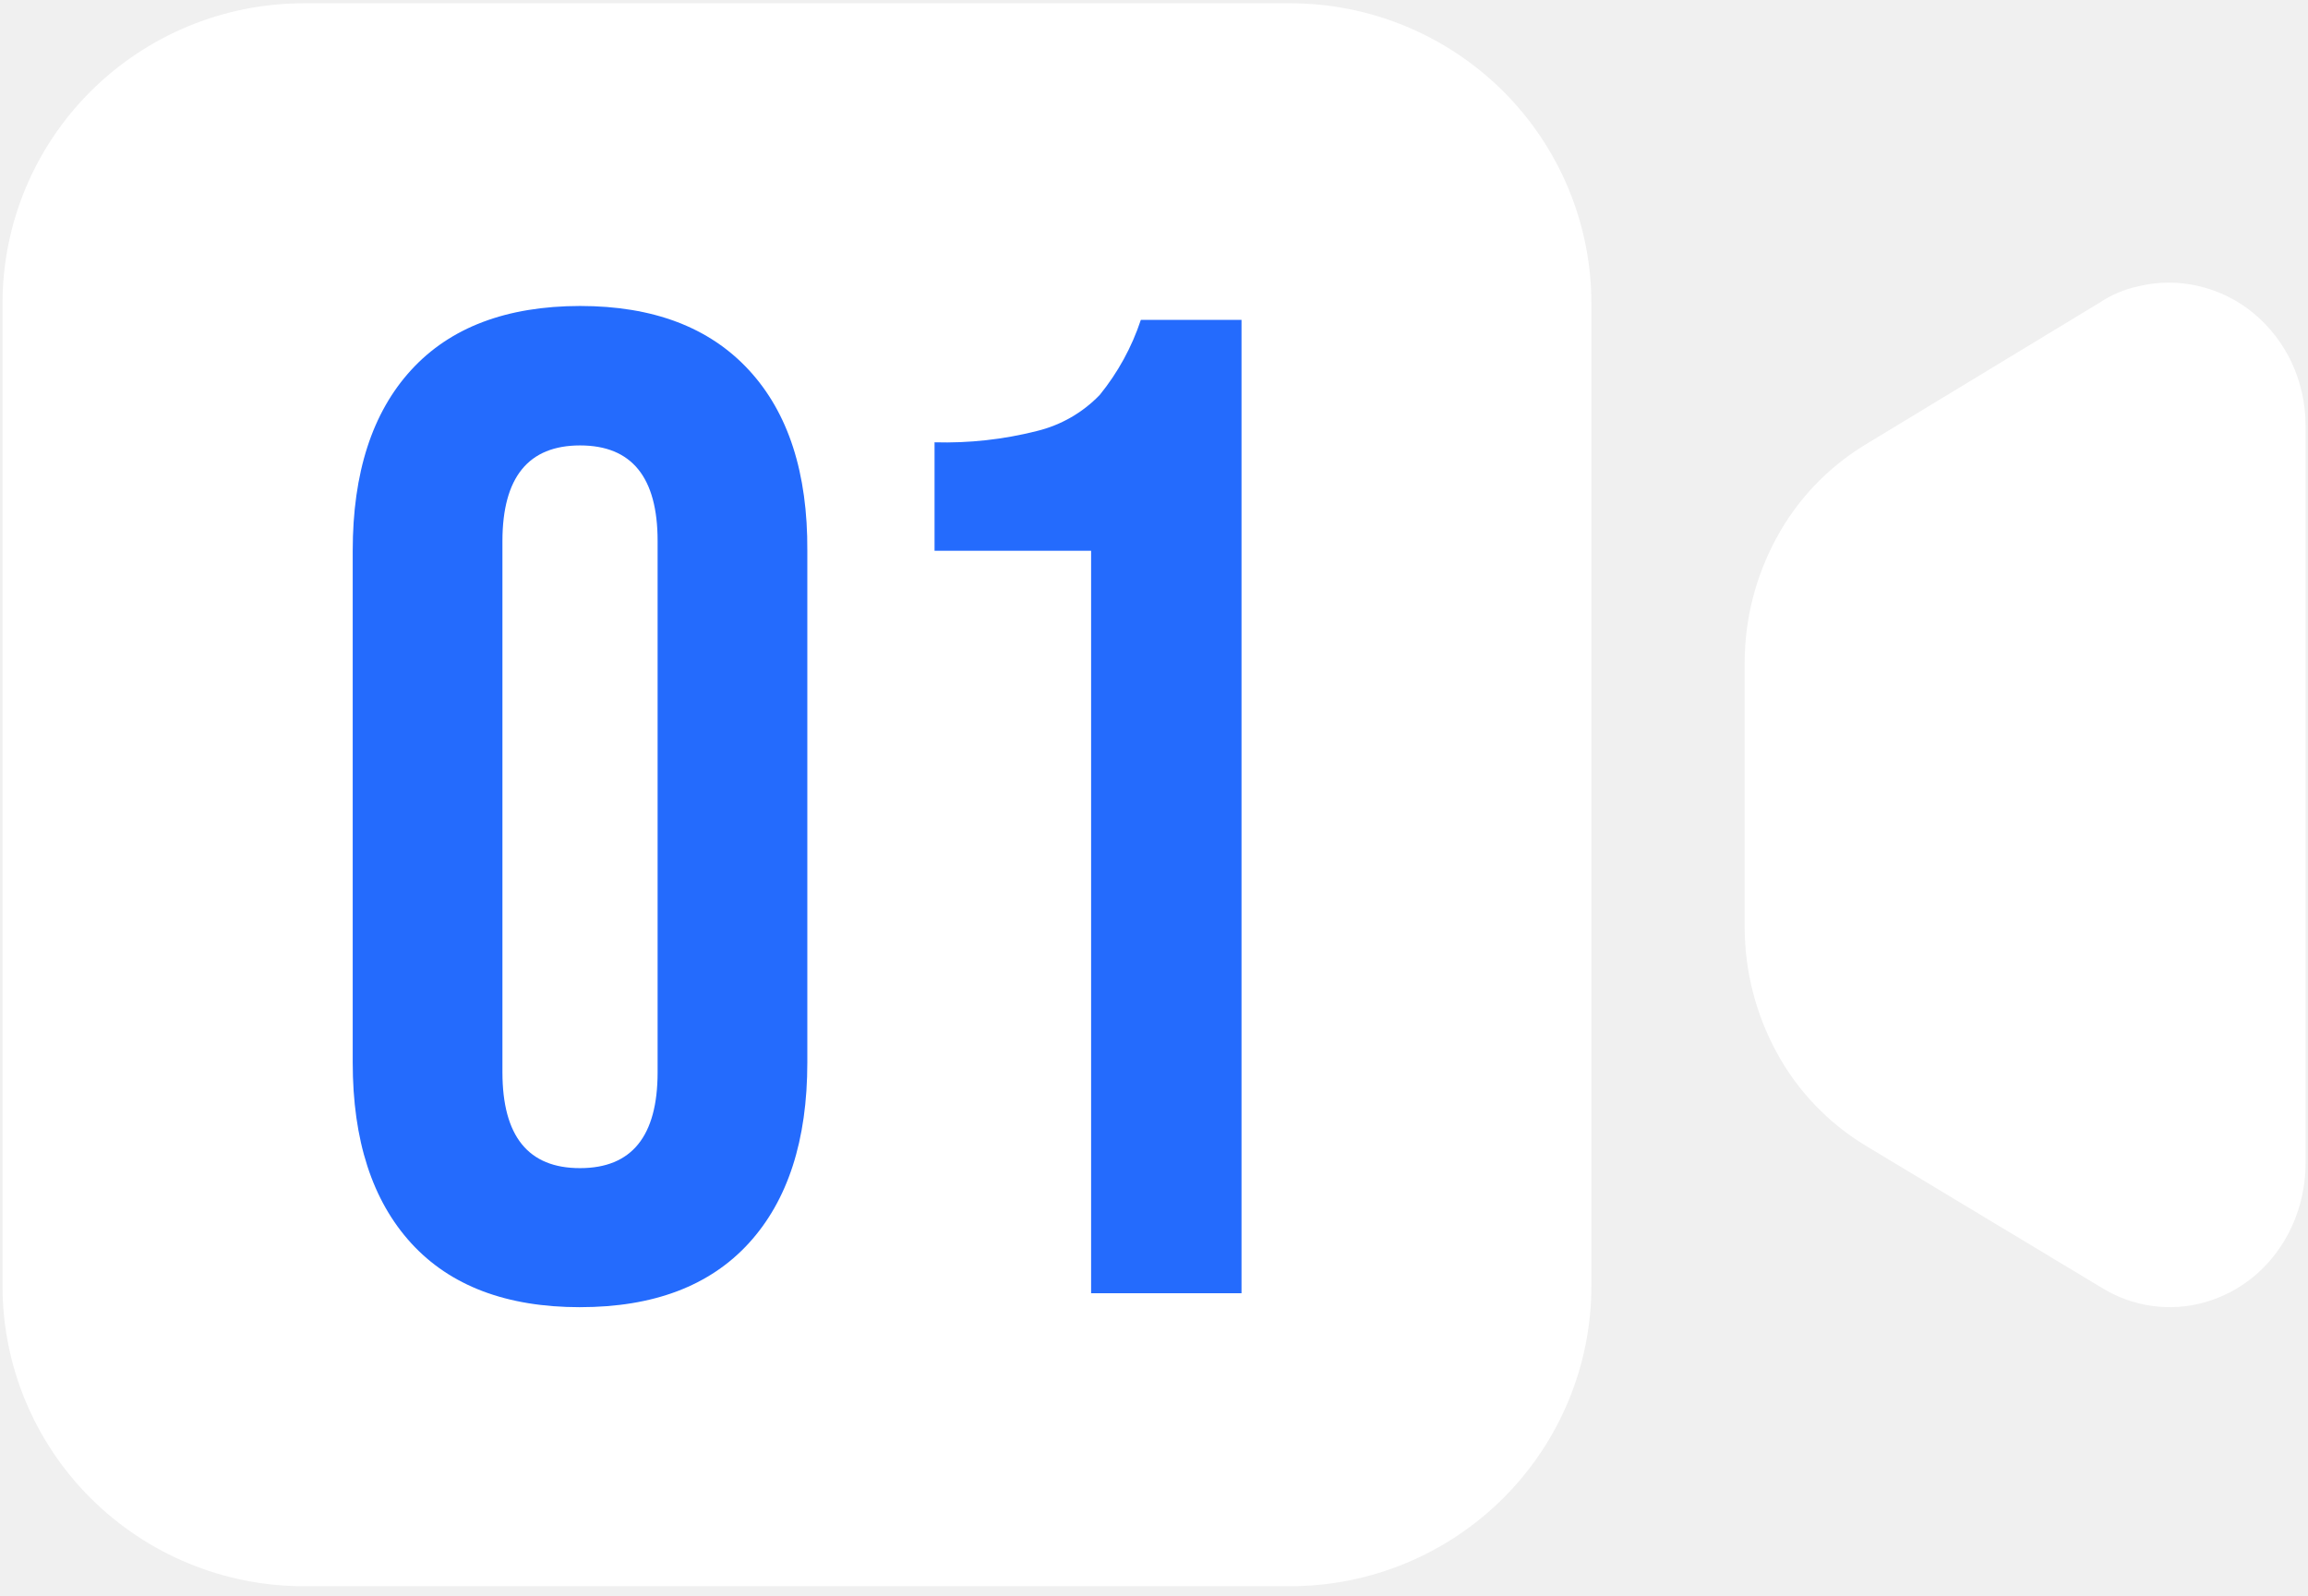
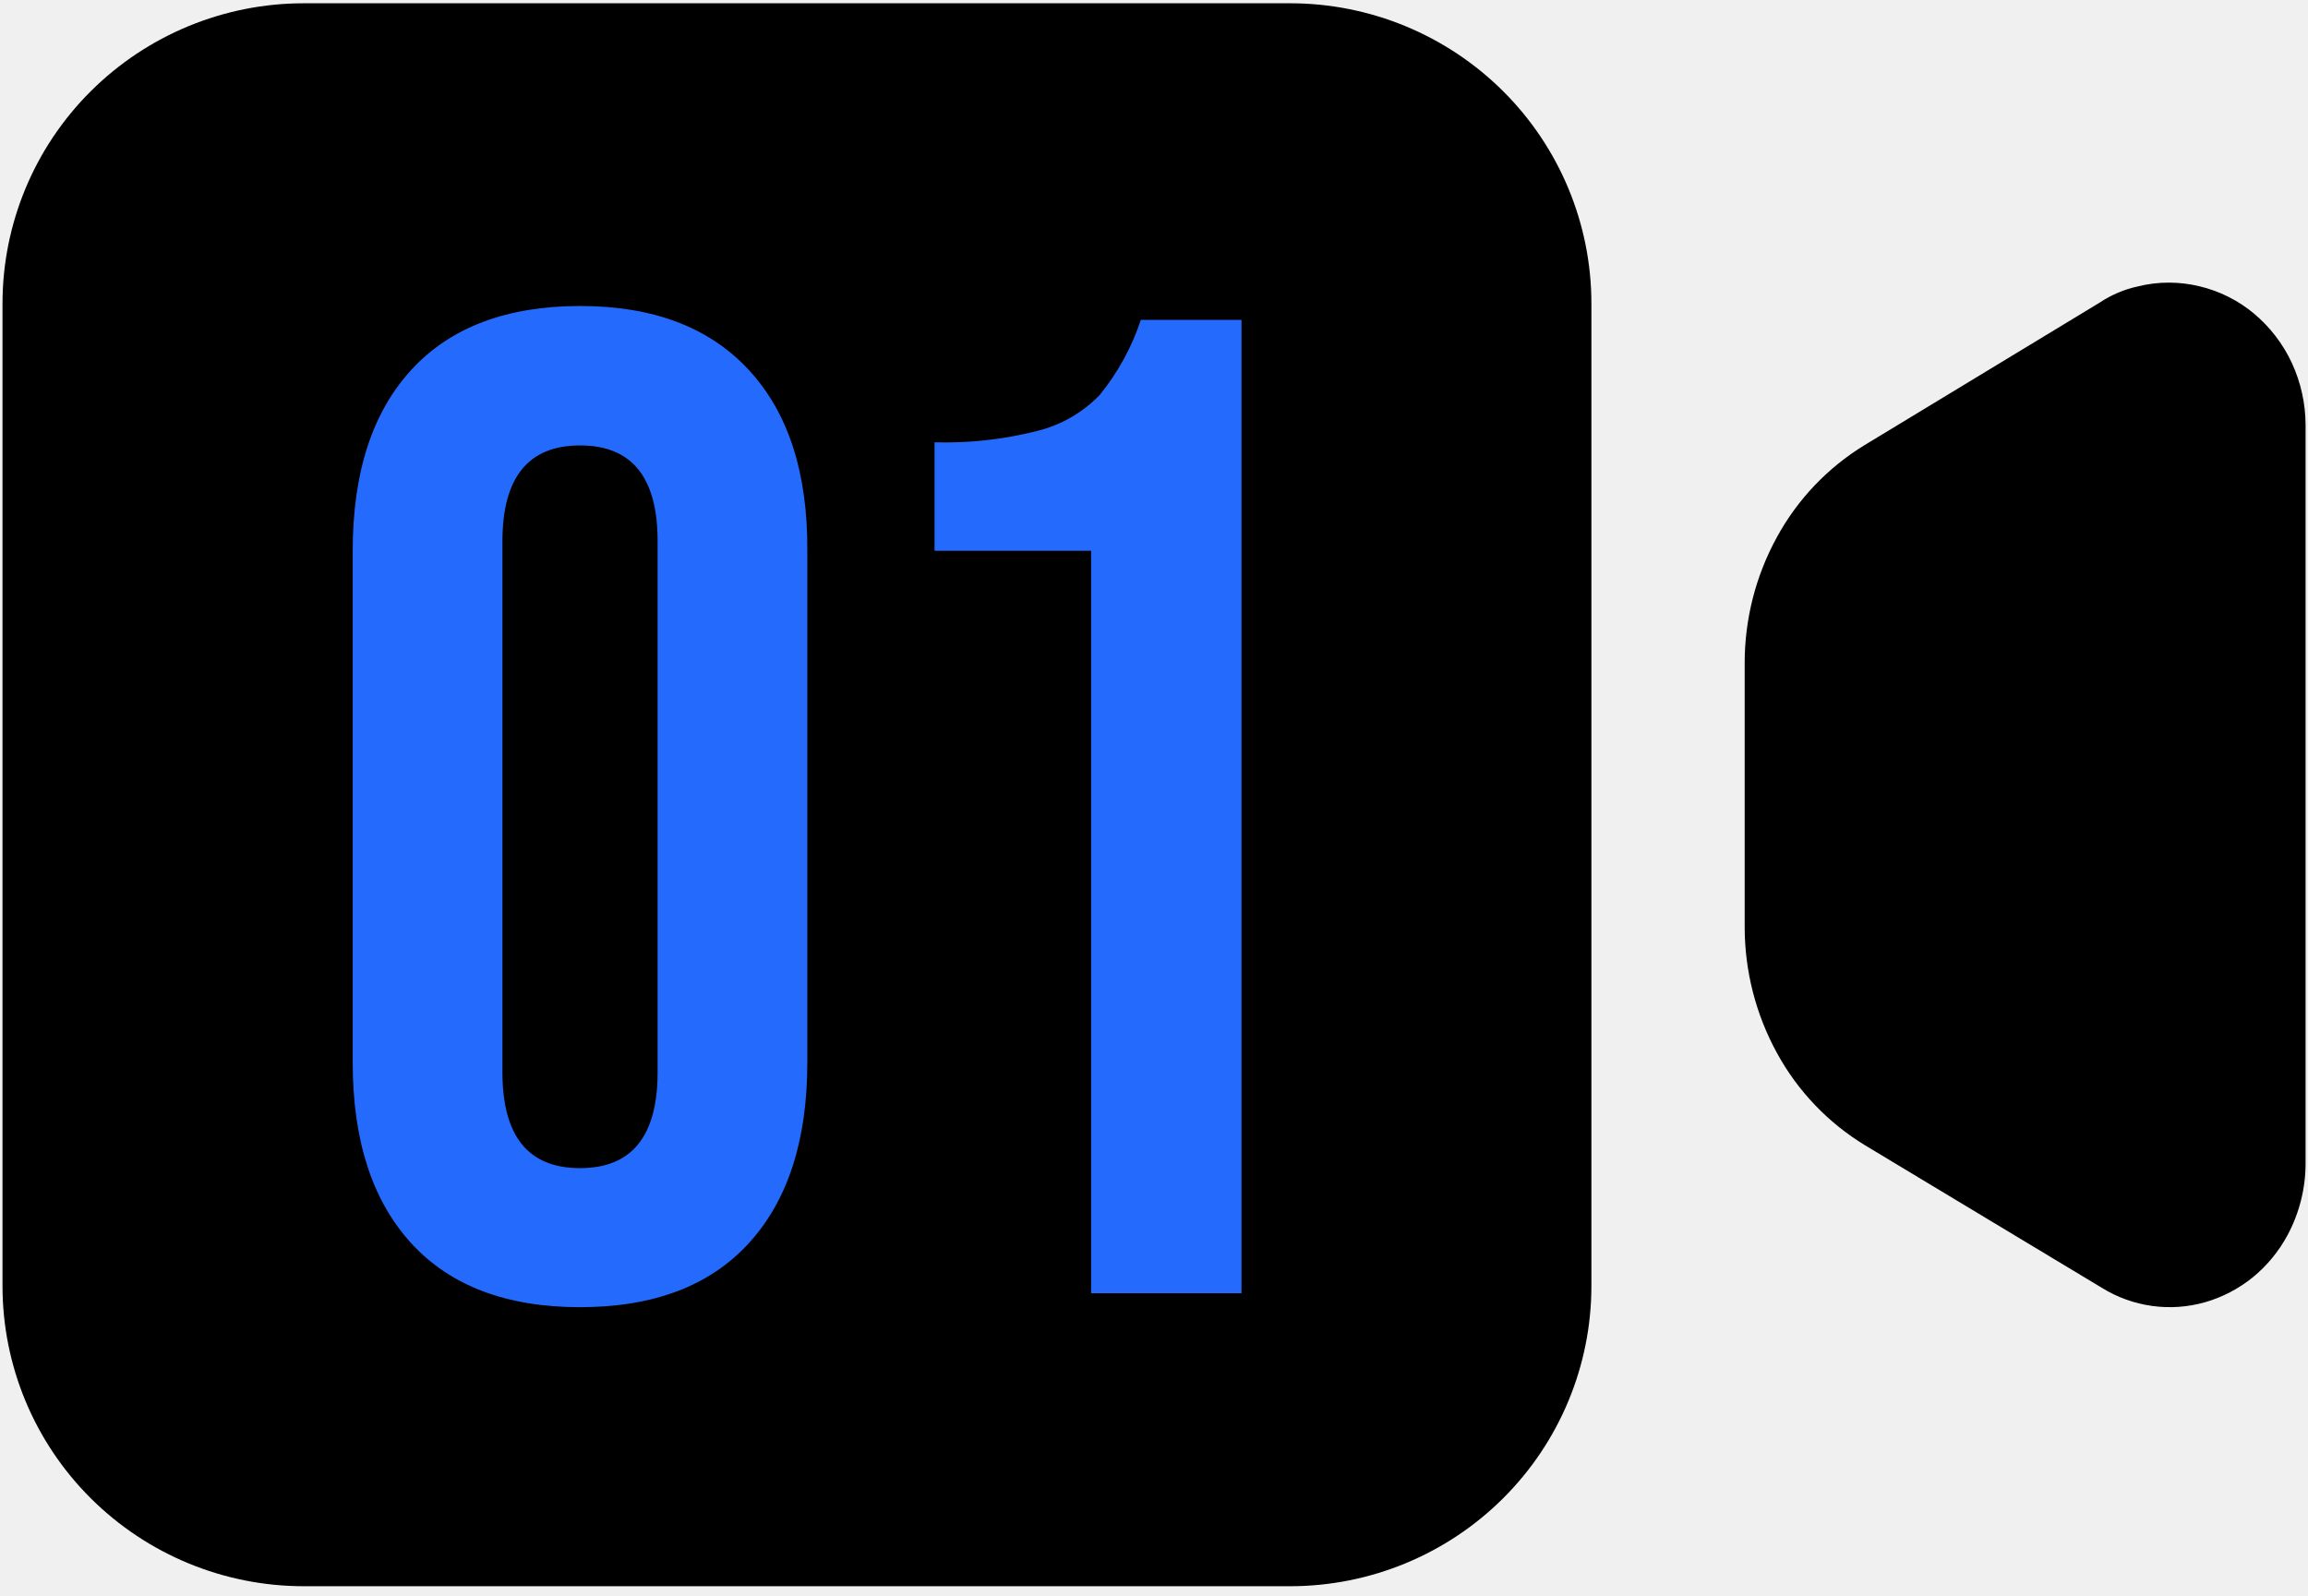
<svg xmlns="http://www.w3.org/2000/svg" viewBox="0 0 107 74" fill="currentColor">
  <g clip-path="url(#a)">
-     <path fill="#fff" d="M59.808.152h-45.72A13.996 13.996 0 0 0 4.208 4.23a13.893 13.893 0 0 0-4.092 9.843v45.555c0 3.692 1.472 7.232 4.092 9.842a13.995 13.995 0 0 0 9.878 4.078h45.721c3.706 0 7.26-1.467 9.879-4.078a13.893 13.893 0 0 0 4.092-9.842V14.072c0-3.692-1.472-7.232-4.092-9.843A13.996 13.996 0 0 0 59.808.152ZM99.13 13.276a5.173 5.173 0 0 0-1.797.76L86.44 20.64a11.396 11.396 0 0 0-4.064 4.27 12.125 12.125 0 0 0-1.492 5.84v12.225c0 2.045.515 4.058 1.498 5.852a11.398 11.398 0 0 0 4.083 4.277l10.975 6.606a5.976 5.976 0 0 0 4.788.67 6.267 6.267 0 0 0 2.208-1.151 6.529 6.529 0 0 0 1.613-1.955 7.057 7.057 0 0 0 .839-3.34v-34.23a6.902 6.902 0 0 0-.636-2.873 6.634 6.634 0 0 0-1.763-2.297 6.173 6.173 0 0 0-2.541-1.265 6.007 6.007 0 0 0-2.819.006Z" />
+     <path fill="currentColor" d="M59.808.152h-45.72A13.996 13.996 0 0 0 4.208 4.23a13.893 13.893 0 0 0-4.092 9.843v45.555c0 3.692 1.472 7.232 4.092 9.842a13.995 13.995 0 0 0 9.878 4.078h45.721c3.706 0 7.26-1.467 9.879-4.078a13.893 13.893 0 0 0 4.092-9.842V14.072c0-3.692-1.472-7.232-4.092-9.843A13.996 13.996 0 0 0 59.808.152ZM99.13 13.276a5.173 5.173 0 0 0-1.797.76L86.44 20.64a11.396 11.396 0 0 0-4.064 4.27 12.125 12.125 0 0 0-1.492 5.84v12.225c0 2.045.515 4.058 1.498 5.852a11.398 11.398 0 0 0 4.083 4.277l10.975 6.606a5.976 5.976 0 0 0 4.788.67 6.267 6.267 0 0 0 2.208-1.151 6.529 6.529 0 0 0 1.613-1.955 7.057 7.057 0 0 0 .839-3.34v-34.23a6.902 6.902 0 0 0-.636-2.873 6.634 6.634 0 0 0-1.763-2.297 6.173 6.173 0 0 0-2.541-1.265 6.007 6.007 0 0 0-2.819.006Z" />
    <path fill="#246BFD" d="M26.893 60.61c-3.412 0-6.022-.99-7.83-2.968-1.807-1.978-2.711-4.77-2.711-8.377V25.538c0-3.615.904-6.41 2.711-8.383 1.808-1.974 4.418-2.963 7.83-2.968 3.387 0 5.995.99 7.823 2.968 1.83 1.978 2.733 4.773 2.712 8.383v23.727c0 3.606-.904 6.399-2.712 8.377-1.808 1.978-4.415 2.967-7.823 2.967Zm0-6.448c2.392 0 3.59-1.477 3.594-4.429v-24.65c0-2.953-1.198-4.43-3.594-4.43s-3.596 1.477-3.6 4.43v24.631c0 2.97 1.2 4.452 3.6 4.448ZM50.584 25.538h-7.258v-5.03a17.302 17.302 0 0 0 4.731-.52 6.024 6.024 0 0 0 2.927-1.676 11.002 11.002 0 0 0 1.906-3.48h4.667v45.131h-6.973V25.538Z" />
  </g>
  <defs>
    <clipPath id="a">
-       <path fill="#fff" d="M0 0h107v73.697H0z" />
+       <path fill="currentColor" d="M0 0h107v73.697H0z" />
    </clipPath>
  </defs>
</svg>
